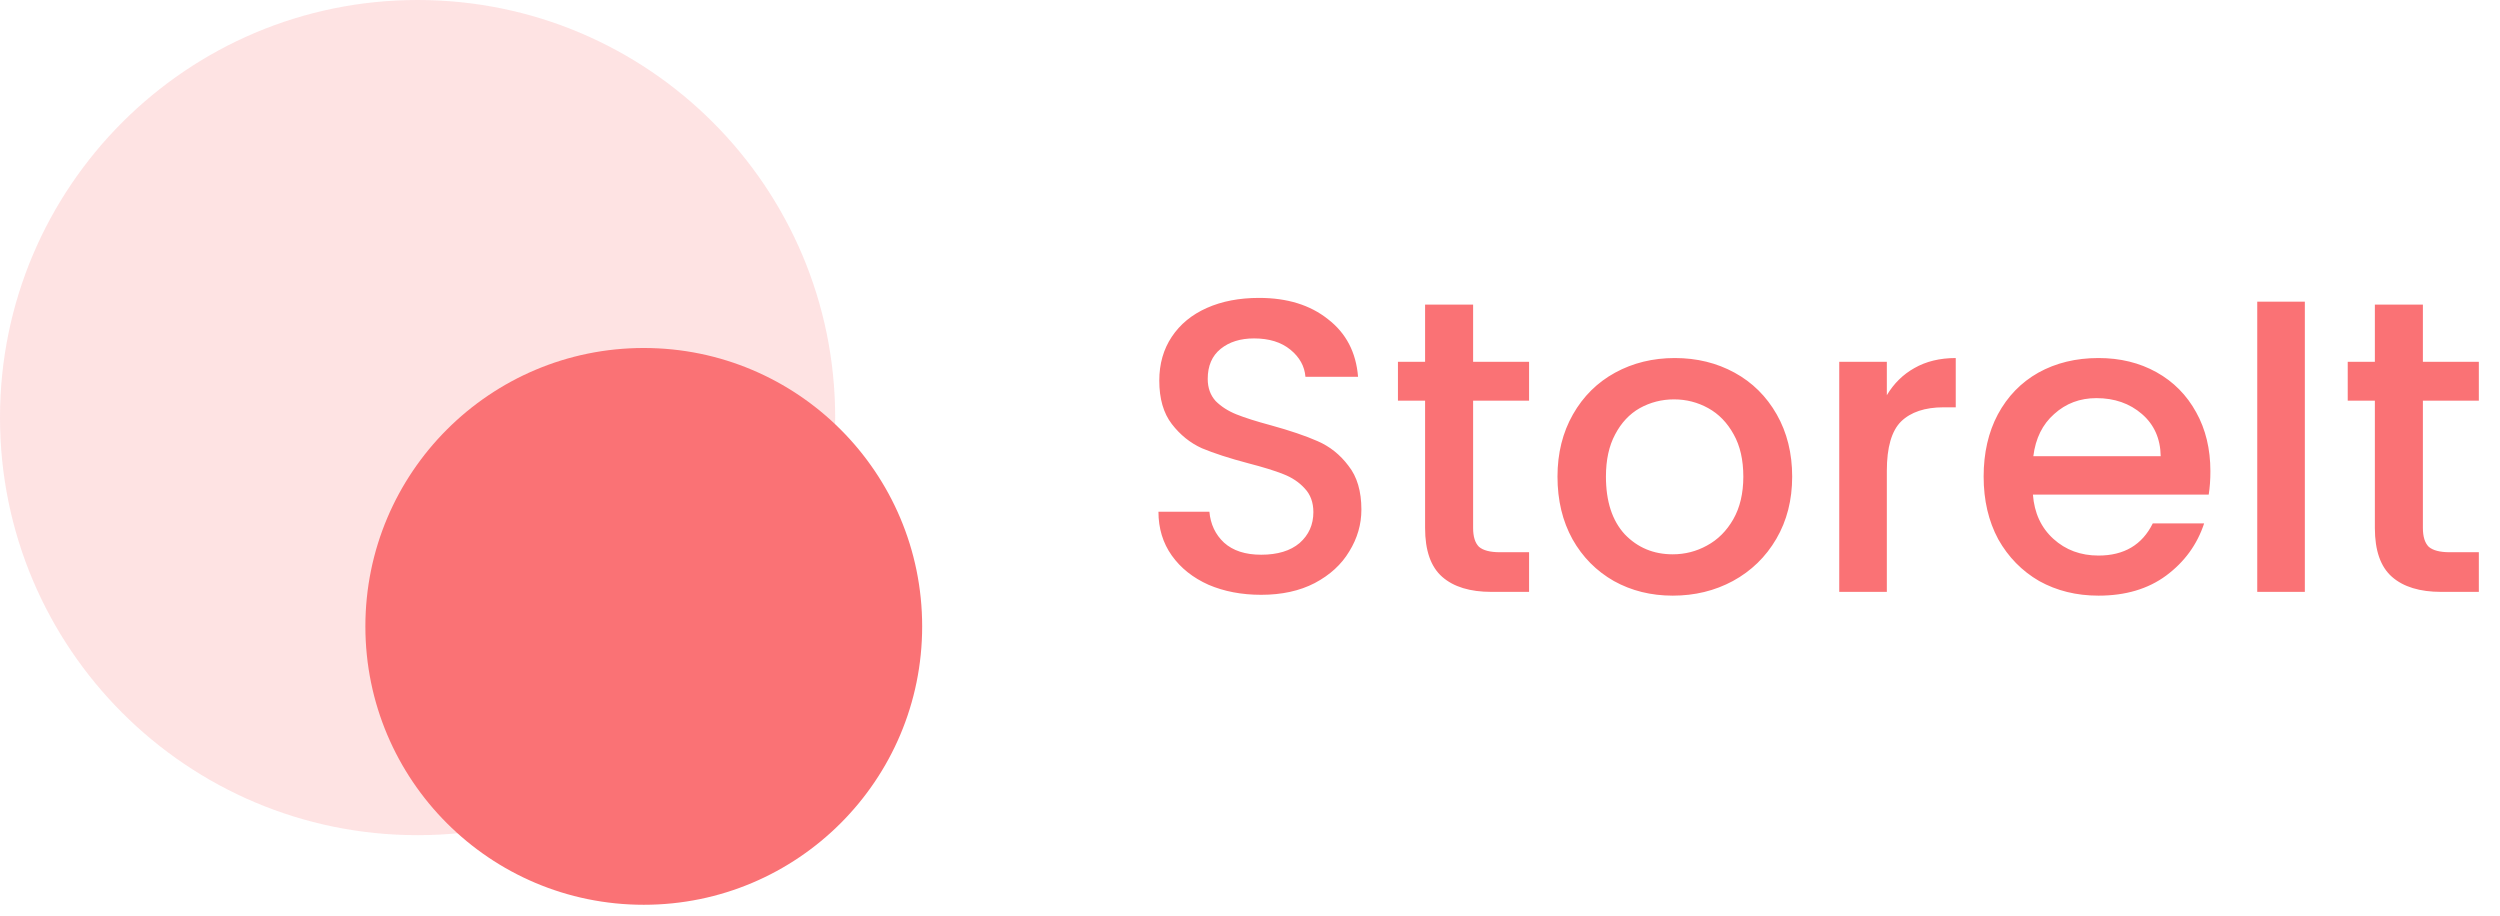
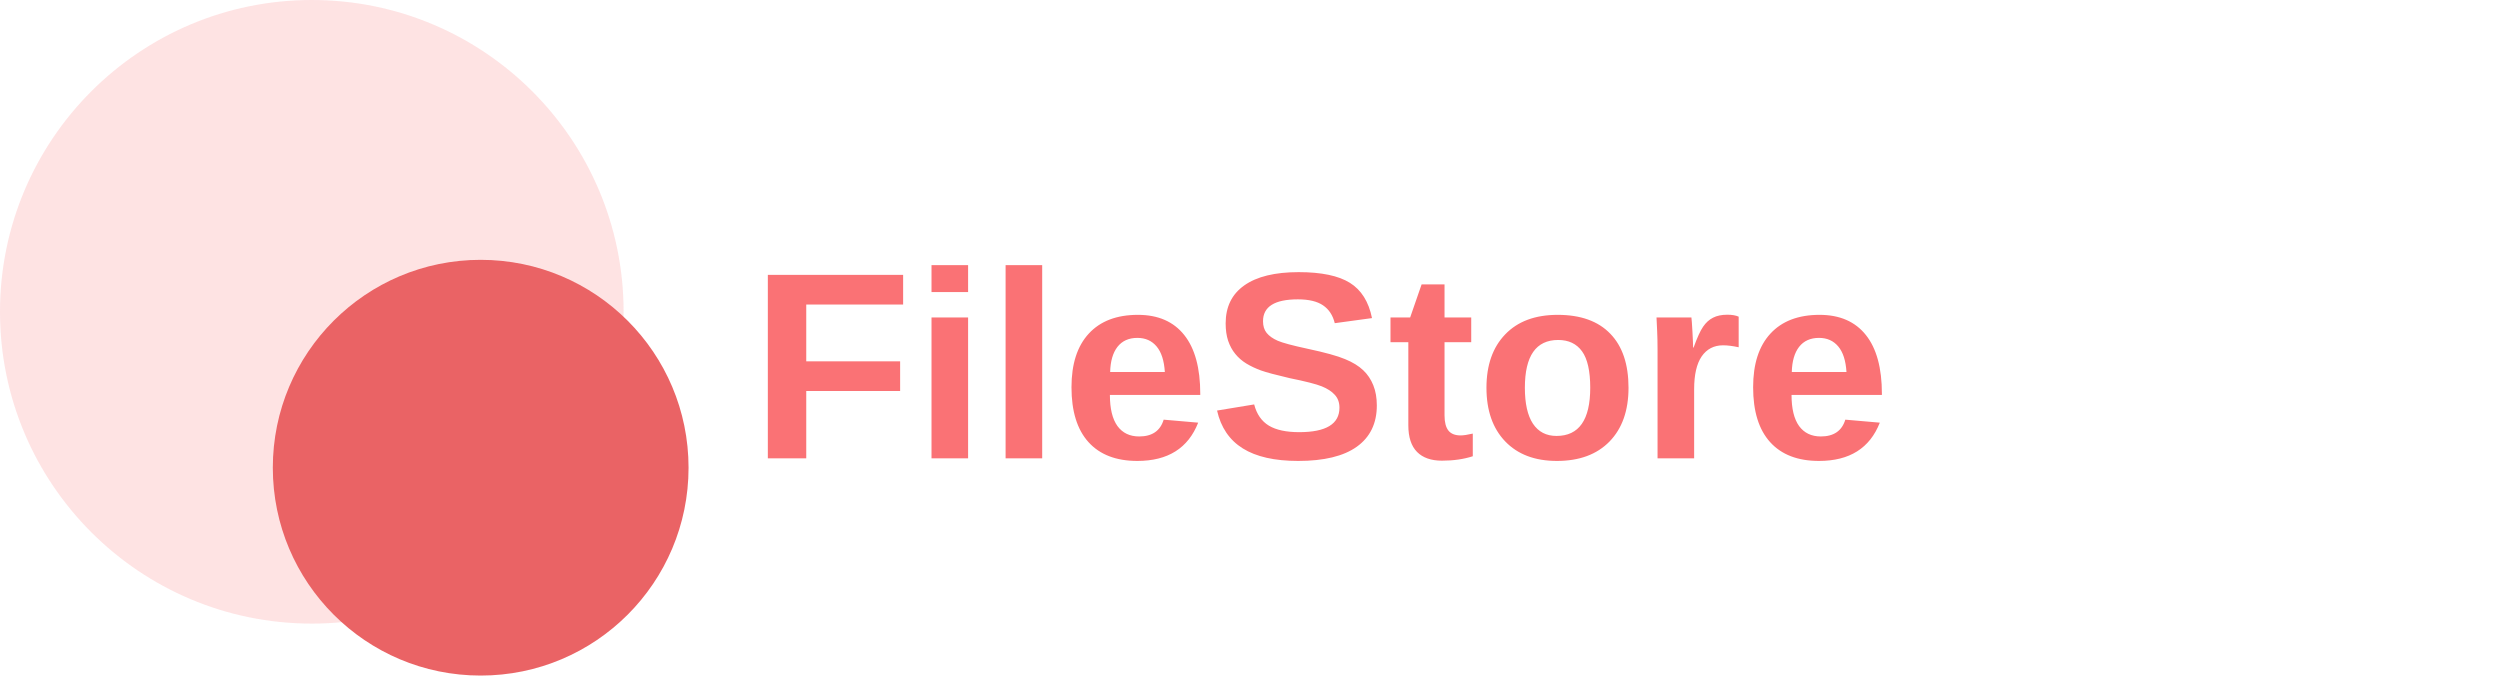
- <svg xmlns="http://www.w3.org/2000/svg" width="224" height="82" viewBox="0 0 224 82" fill="none">
+ <svg xmlns="http://www.w3.org/2000/svg" width="300" height="82" viewBox="0 0 300 82" fill="none">
  <rect opacity="0.2" width="74.832" height="74.832" rx="37.416" fill="#FA7275" />
-   <rect x="32.738" y="31.18" width="49.888" height="49.888" rx="24.944" fill="#FA7275" />
-   <path d="M113.001 53.295C111.255 53.295 109.684 52.996 108.287 52.397C106.89 51.773 105.793 50.901 104.994 49.778C104.196 48.656 103.797 47.346 103.797 45.849H108.362C108.462 46.972 108.898 47.895 109.671 48.618C110.47 49.342 111.58 49.703 113.001 49.703C114.473 49.703 115.621 49.354 116.444 48.656C117.267 47.932 117.678 47.009 117.678 45.887C117.678 45.014 117.417 44.303 116.893 43.754C116.394 43.205 115.758 42.781 114.985 42.482C114.236 42.182 113.189 41.858 111.842 41.509C110.145 41.06 108.761 40.611 107.688 40.162C106.641 39.688 105.743 38.965 104.994 37.992C104.246 37.019 103.872 35.722 103.872 34.101C103.872 32.604 104.246 31.294 104.994 30.172C105.743 29.049 106.79 28.189 108.137 27.59C109.484 26.992 111.043 26.692 112.814 26.692C115.334 26.692 117.392 27.328 118.988 28.601C120.609 29.848 121.507 31.569 121.682 33.764H116.968C116.893 32.816 116.444 32.005 115.621 31.332C114.797 30.658 113.712 30.322 112.365 30.322C111.143 30.322 110.145 30.633 109.372 31.257C108.599 31.881 108.212 32.779 108.212 33.951C108.212 34.749 108.449 35.41 108.923 35.934C109.422 36.433 110.046 36.832 110.794 37.131C111.542 37.431 112.565 37.755 113.862 38.104C115.583 38.578 116.98 39.052 118.053 39.526C119.15 40 120.073 40.736 120.821 41.733C121.595 42.706 121.981 44.016 121.981 45.662C121.981 46.984 121.62 48.231 120.896 49.404C120.198 50.576 119.163 51.524 117.791 52.248C116.444 52.946 114.847 53.295 113.001 53.295ZM131.991 35.897V47.309C131.991 48.082 132.165 48.643 132.515 48.992C132.889 49.316 133.512 49.479 134.385 49.479H137.005V53.033H133.637C131.716 53.033 130.245 52.584 129.222 51.686C128.199 50.788 127.688 49.329 127.688 47.309V35.897H125.256V32.417H127.688V27.291H131.991V32.417H137.005V35.897H131.991ZM149.878 53.37C147.933 53.37 146.174 52.933 144.603 52.06C143.031 51.162 141.796 49.915 140.898 48.319C140 46.697 139.551 44.827 139.551 42.706C139.551 40.611 140.013 38.753 140.936 37.131C141.859 35.51 143.118 34.263 144.715 33.39C146.311 32.517 148.095 32.08 150.065 32.08C152.036 32.08 153.819 32.517 155.416 33.39C157.012 34.263 158.272 35.51 159.195 37.131C160.118 38.753 160.579 40.611 160.579 42.706C160.579 44.802 160.105 46.66 159.158 48.281C158.21 49.903 156.913 51.162 155.266 52.06C153.645 52.933 151.849 53.37 149.878 53.37ZM149.878 49.666C150.976 49.666 151.999 49.404 152.946 48.88C153.919 48.356 154.705 47.57 155.304 46.523C155.902 45.475 156.202 44.203 156.202 42.706C156.202 41.21 155.915 39.95 155.341 38.927C154.767 37.88 154.007 37.094 153.059 36.57C152.111 36.046 151.088 35.784 149.991 35.784C148.893 35.784 147.87 36.046 146.922 36.57C145.999 37.094 145.264 37.88 144.715 38.927C144.166 39.95 143.892 41.21 143.892 42.706C143.892 44.926 144.453 46.648 145.575 47.87C146.723 49.067 148.157 49.666 149.878 49.666ZM169.061 35.41C169.685 34.362 170.508 33.552 171.531 32.978C172.578 32.38 173.813 32.08 175.235 32.08V36.495H174.15C172.479 36.495 171.207 36.919 170.334 37.767C169.485 38.615 169.061 40.087 169.061 42.182V53.033H164.796V32.417H169.061V35.41ZM198.051 42.22C198.051 42.993 198.001 43.692 197.901 44.315H182.149C182.274 45.962 182.885 47.284 183.983 48.281C185.08 49.279 186.427 49.778 188.023 49.778C190.318 49.778 191.94 48.818 192.888 46.897H197.49C196.866 48.793 195.731 50.352 194.085 51.574C192.464 52.771 190.443 53.37 188.023 53.37C186.053 53.37 184.282 52.933 182.71 52.06C181.164 51.162 179.942 49.915 179.044 48.319C178.171 46.697 177.734 44.827 177.734 42.706C177.734 40.586 178.158 38.728 179.006 37.131C179.879 35.51 181.089 34.263 182.636 33.39C184.207 32.517 186.003 32.08 188.023 32.08C189.969 32.08 191.703 32.504 193.224 33.352C194.746 34.2 195.931 35.398 196.779 36.944C197.627 38.466 198.051 40.224 198.051 42.22ZM193.598 40.873C193.574 39.301 193.012 38.042 191.915 37.094C190.817 36.146 189.458 35.672 187.836 35.672C186.365 35.672 185.105 36.146 184.057 37.094C183.01 38.017 182.386 39.276 182.187 40.873H193.598ZM206.514 27.029V53.033H202.249V27.029H206.514ZM217.091 35.897V47.309C217.091 48.082 217.265 48.643 217.614 48.992C217.989 49.316 218.612 49.479 219.485 49.479H222.104V53.033H218.737C216.816 53.033 215.344 52.584 214.322 51.686C213.299 50.788 212.788 49.329 212.788 47.309V35.897H210.356V32.417H212.788V27.291H217.091V32.417H222.104V35.897H217.091Z" fill="#FA7275" />
+   <rect x="32.738" y="31.18" width="49.888" height="49.888" rx="24.944" fill="#EA6365" />
+   <text x="90" y="55" fill="#FA7275" font-size="32" font-family="Arial, sans-serif" font-weight="bold">
+     FileStore
+   </text>
</svg>
